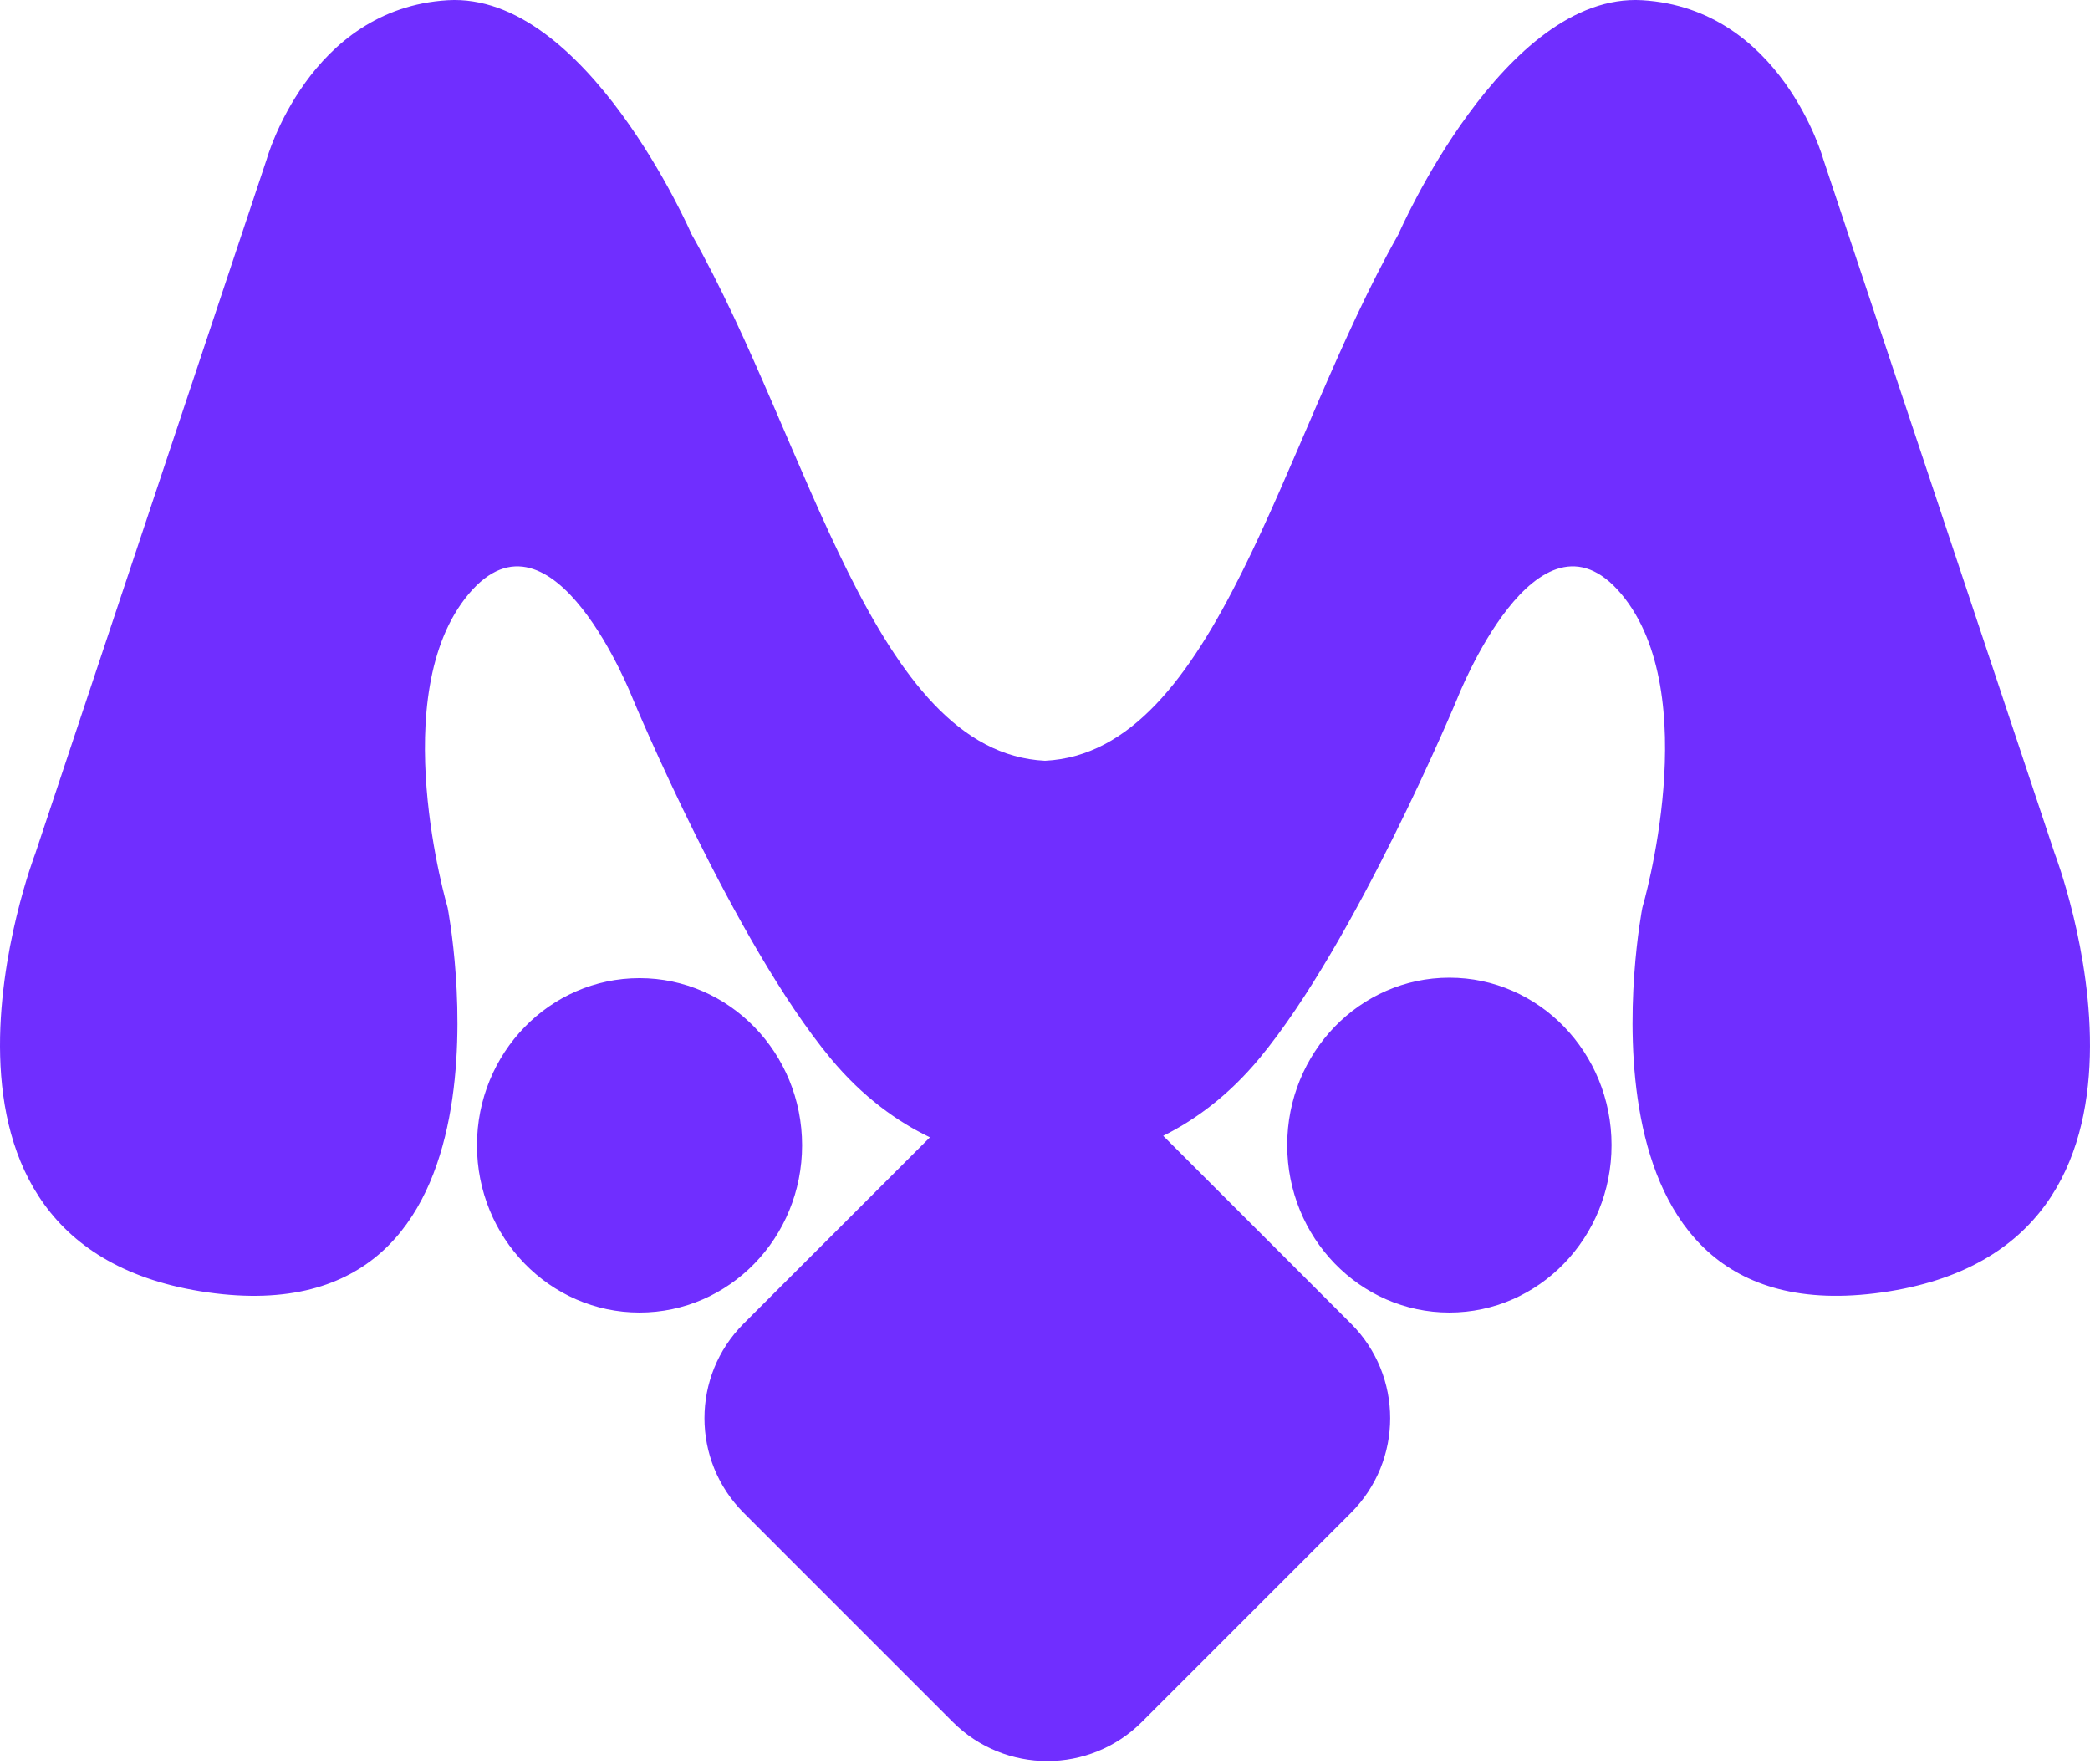
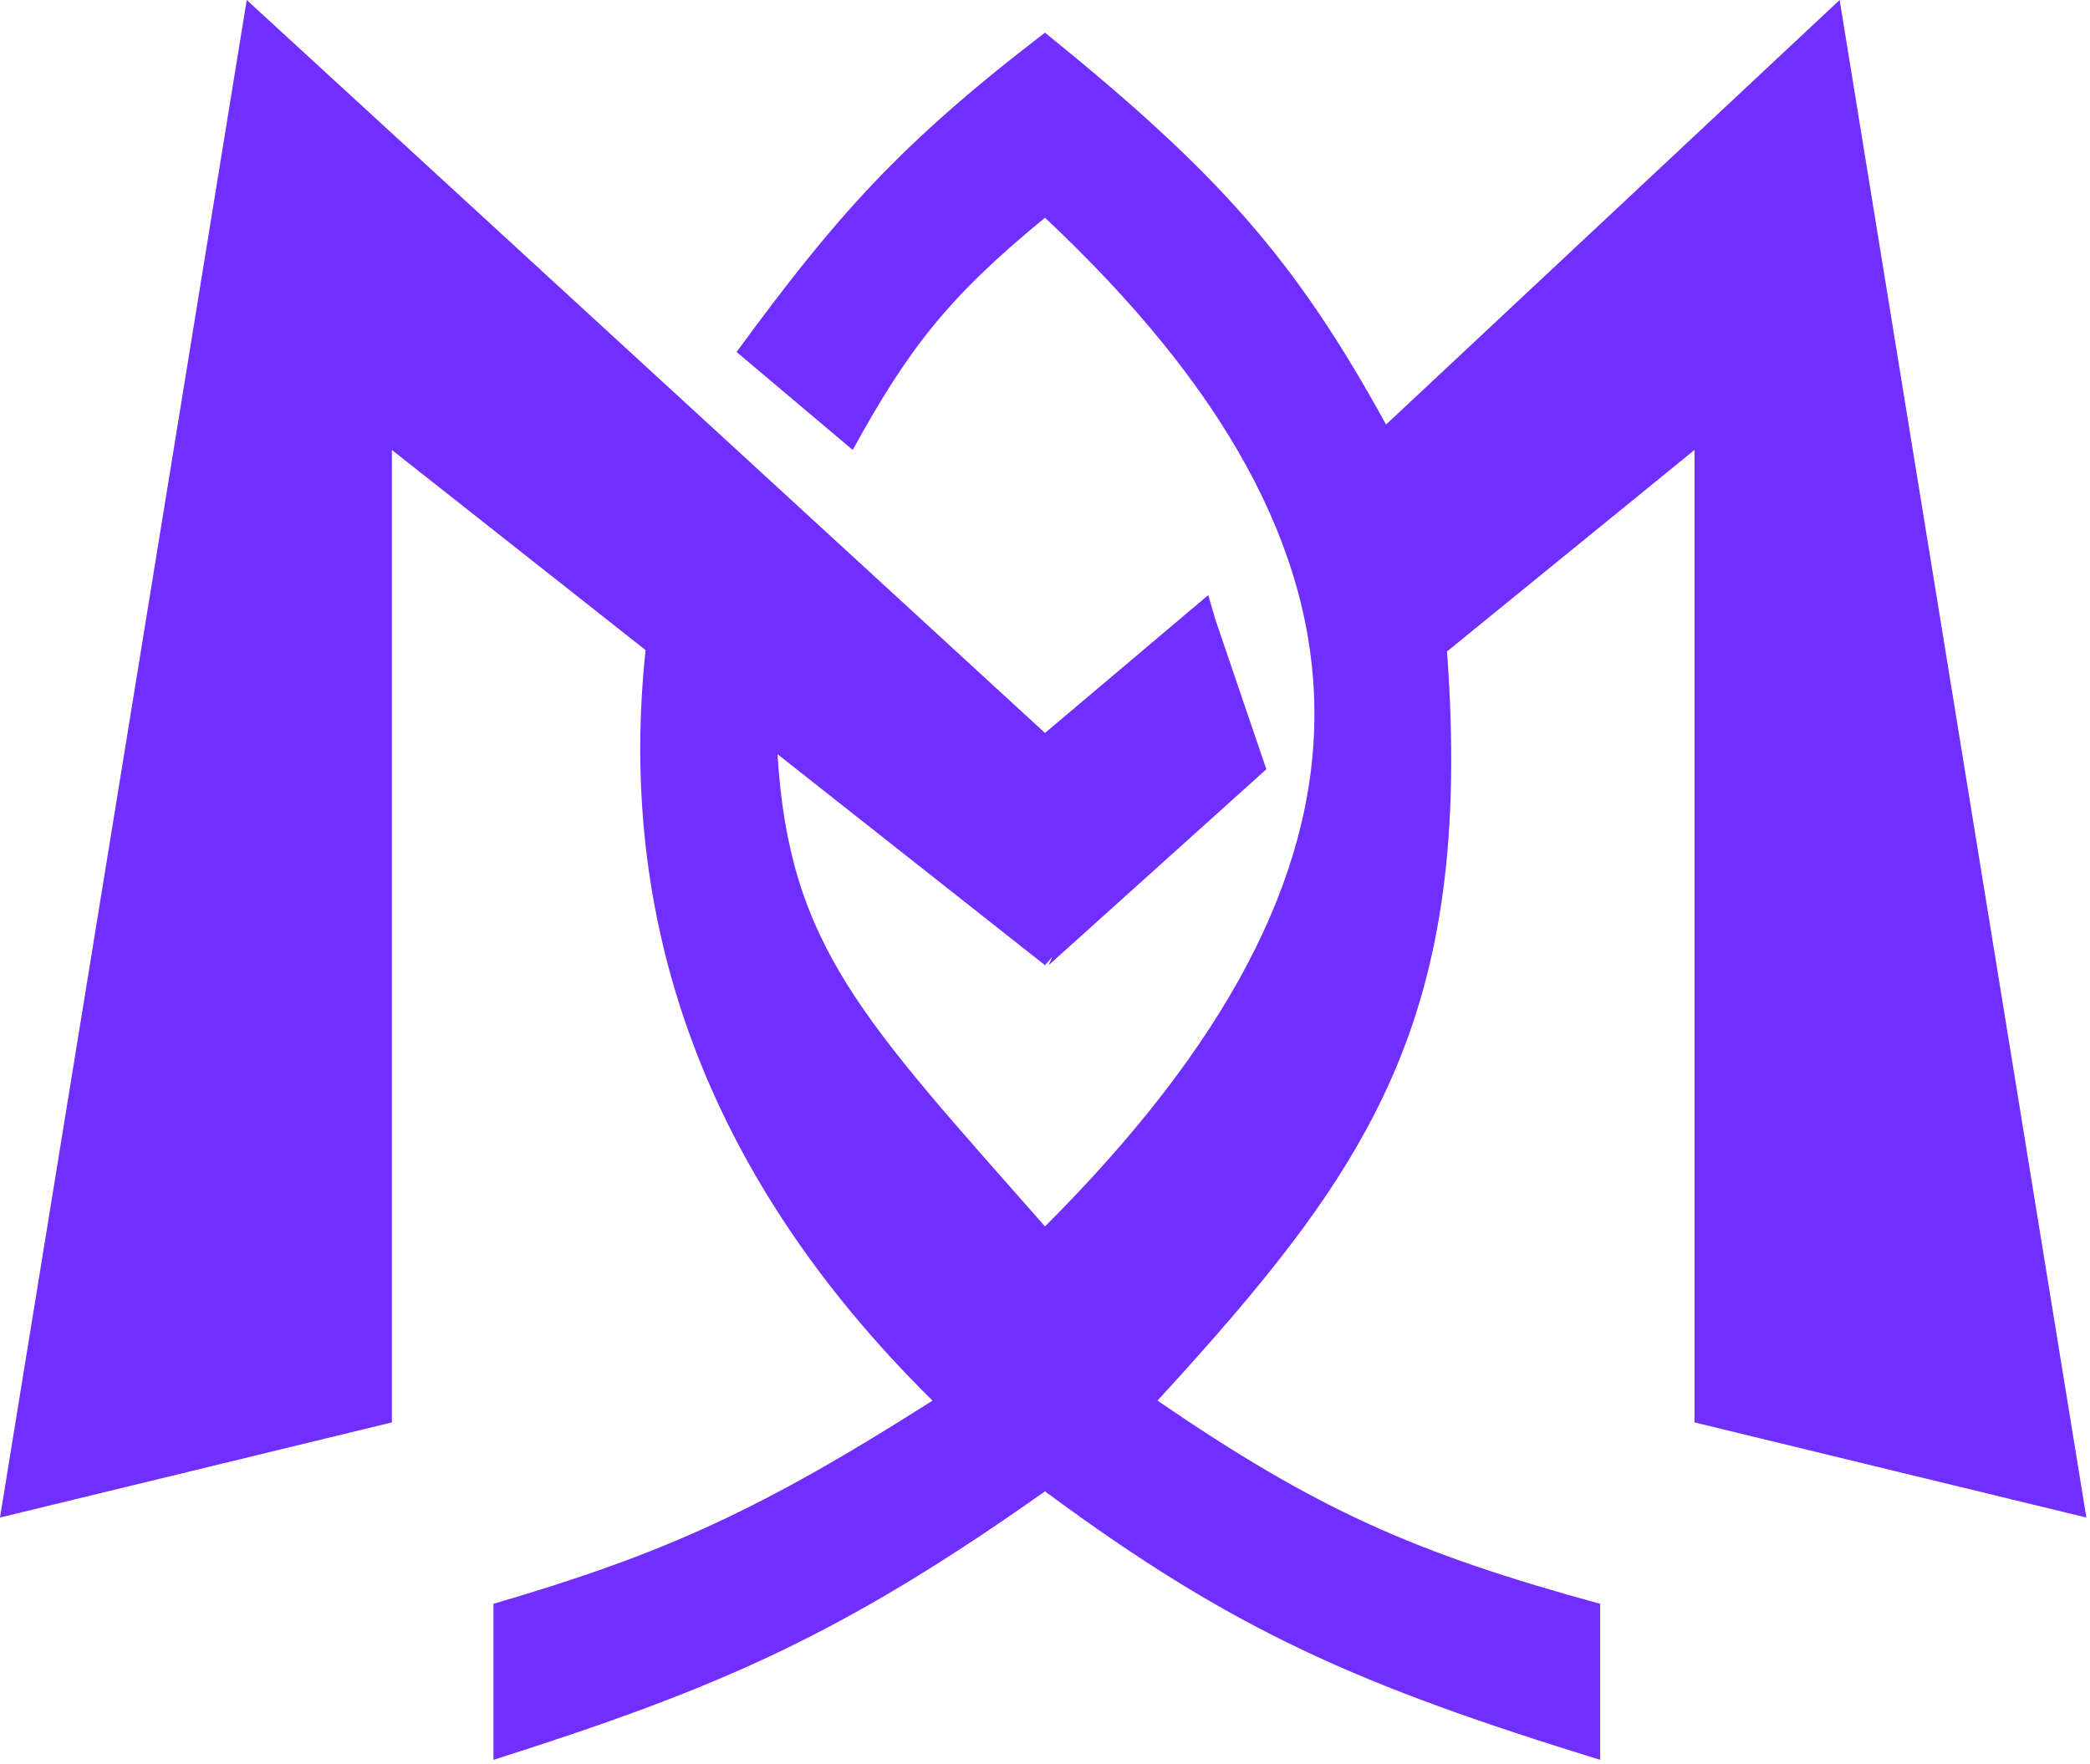
- <svg xmlns="http://www.w3.org/2000/svg" width="250" height="211" viewBox="0 0 250 211" fill="none">
-   <path d="M167.269 28.036C167.312 27.938 179.878 -0.973 196.456 0.025C213.042 1.025 218.082 18.992 218.093 19.033L245.77 102.066C245.836 102.238 263.813 149.095 225.138 154.588C186.441 160.083 196.43 108.7 196.456 108.569C196.482 108.479 203.985 83.037 193.939 71.054C183.882 59.058 174.327 83.525 174.314 83.559C174.254 83.704 162.169 112.689 150.664 126.577C146.905 131.114 142.87 134.012 139.138 135.859L161.603 158.324C167.851 164.572 167.851 174.704 161.603 180.952L136.591 205.964C130.343 212.212 120.212 212.212 113.963 205.964L88.952 180.952C82.703 174.704 82.703 164.572 88.952 158.324L111.235 136.04C107.401 134.203 103.221 131.266 99.336 126.577C87.835 112.694 75.755 83.726 75.685 83.559C75.665 83.509 66.114 59.062 56.06 71.055C46.014 83.039 53.519 108.483 53.544 108.569C53.582 108.762 63.534 160.08 24.861 154.589C-13.808 149.097 4.158 102.254 4.23 102.067L31.906 19.033C31.912 19.012 36.949 1.025 53.544 0.025C70.11 -0.972 82.669 27.896 82.73 28.036C96.848 52.988 104.5 89.999 125 90.999C145.499 89.998 153.151 52.988 167.269 28.036ZM76.499 116.999C87.237 116.999 95.943 125.953 95.943 136.999C95.943 148.044 87.237 156.999 76.499 156.999C65.76 156.999 57.054 148.044 57.054 136.999C57.054 125.953 65.76 116.999 76.499 116.999ZM173.371 116.944C184.084 116.944 192.769 125.911 192.769 136.972C192.769 148.032 184.084 156.999 173.371 156.999C162.658 156.999 153.972 148.032 153.972 136.972C153.972 125.911 162.658 116.944 173.371 116.944Z" fill="#702EFF" />
+ <svg xmlns="http://www.w3.org/2000/svg" width="288" height="243" viewBox="0 0 288 243" fill="none">
+   <path d="M287.5 209.11L233.5 196V62L199.397 89.769C203.122 140.432 188.802 161.012 159.5 193C181.351 207.946 194.768 213.957 220.5 221V242.5C187.319 232.254 170.058 224.803 144 205.5C115.914 225.35 99.032 232.634 68 242.5V221C91.417 214.135 104.656 208.182 128.5 193C96.13 161.068 85.12 125.771 88.96 89.579L54 62V196L0 209.11L34 0L144 101L166.5 82L167.462 85.324L174.5 106L144.5 133L144.995 131.861L144 133L107.138 103.92C108.764 130.39 118.819 140.393 144 169C193.5 119.5 193.5 76.5 144 30C130.558 41.009 125.106 48.184 117.5 62L101.5 48.5C115.105 29.968 123.726 20.025 144 4.5C168.022 23.941 178.472 35.721 191 58.5L253.5 0L287.5 209.11Z" fill="#702EFF" />
</svg>
